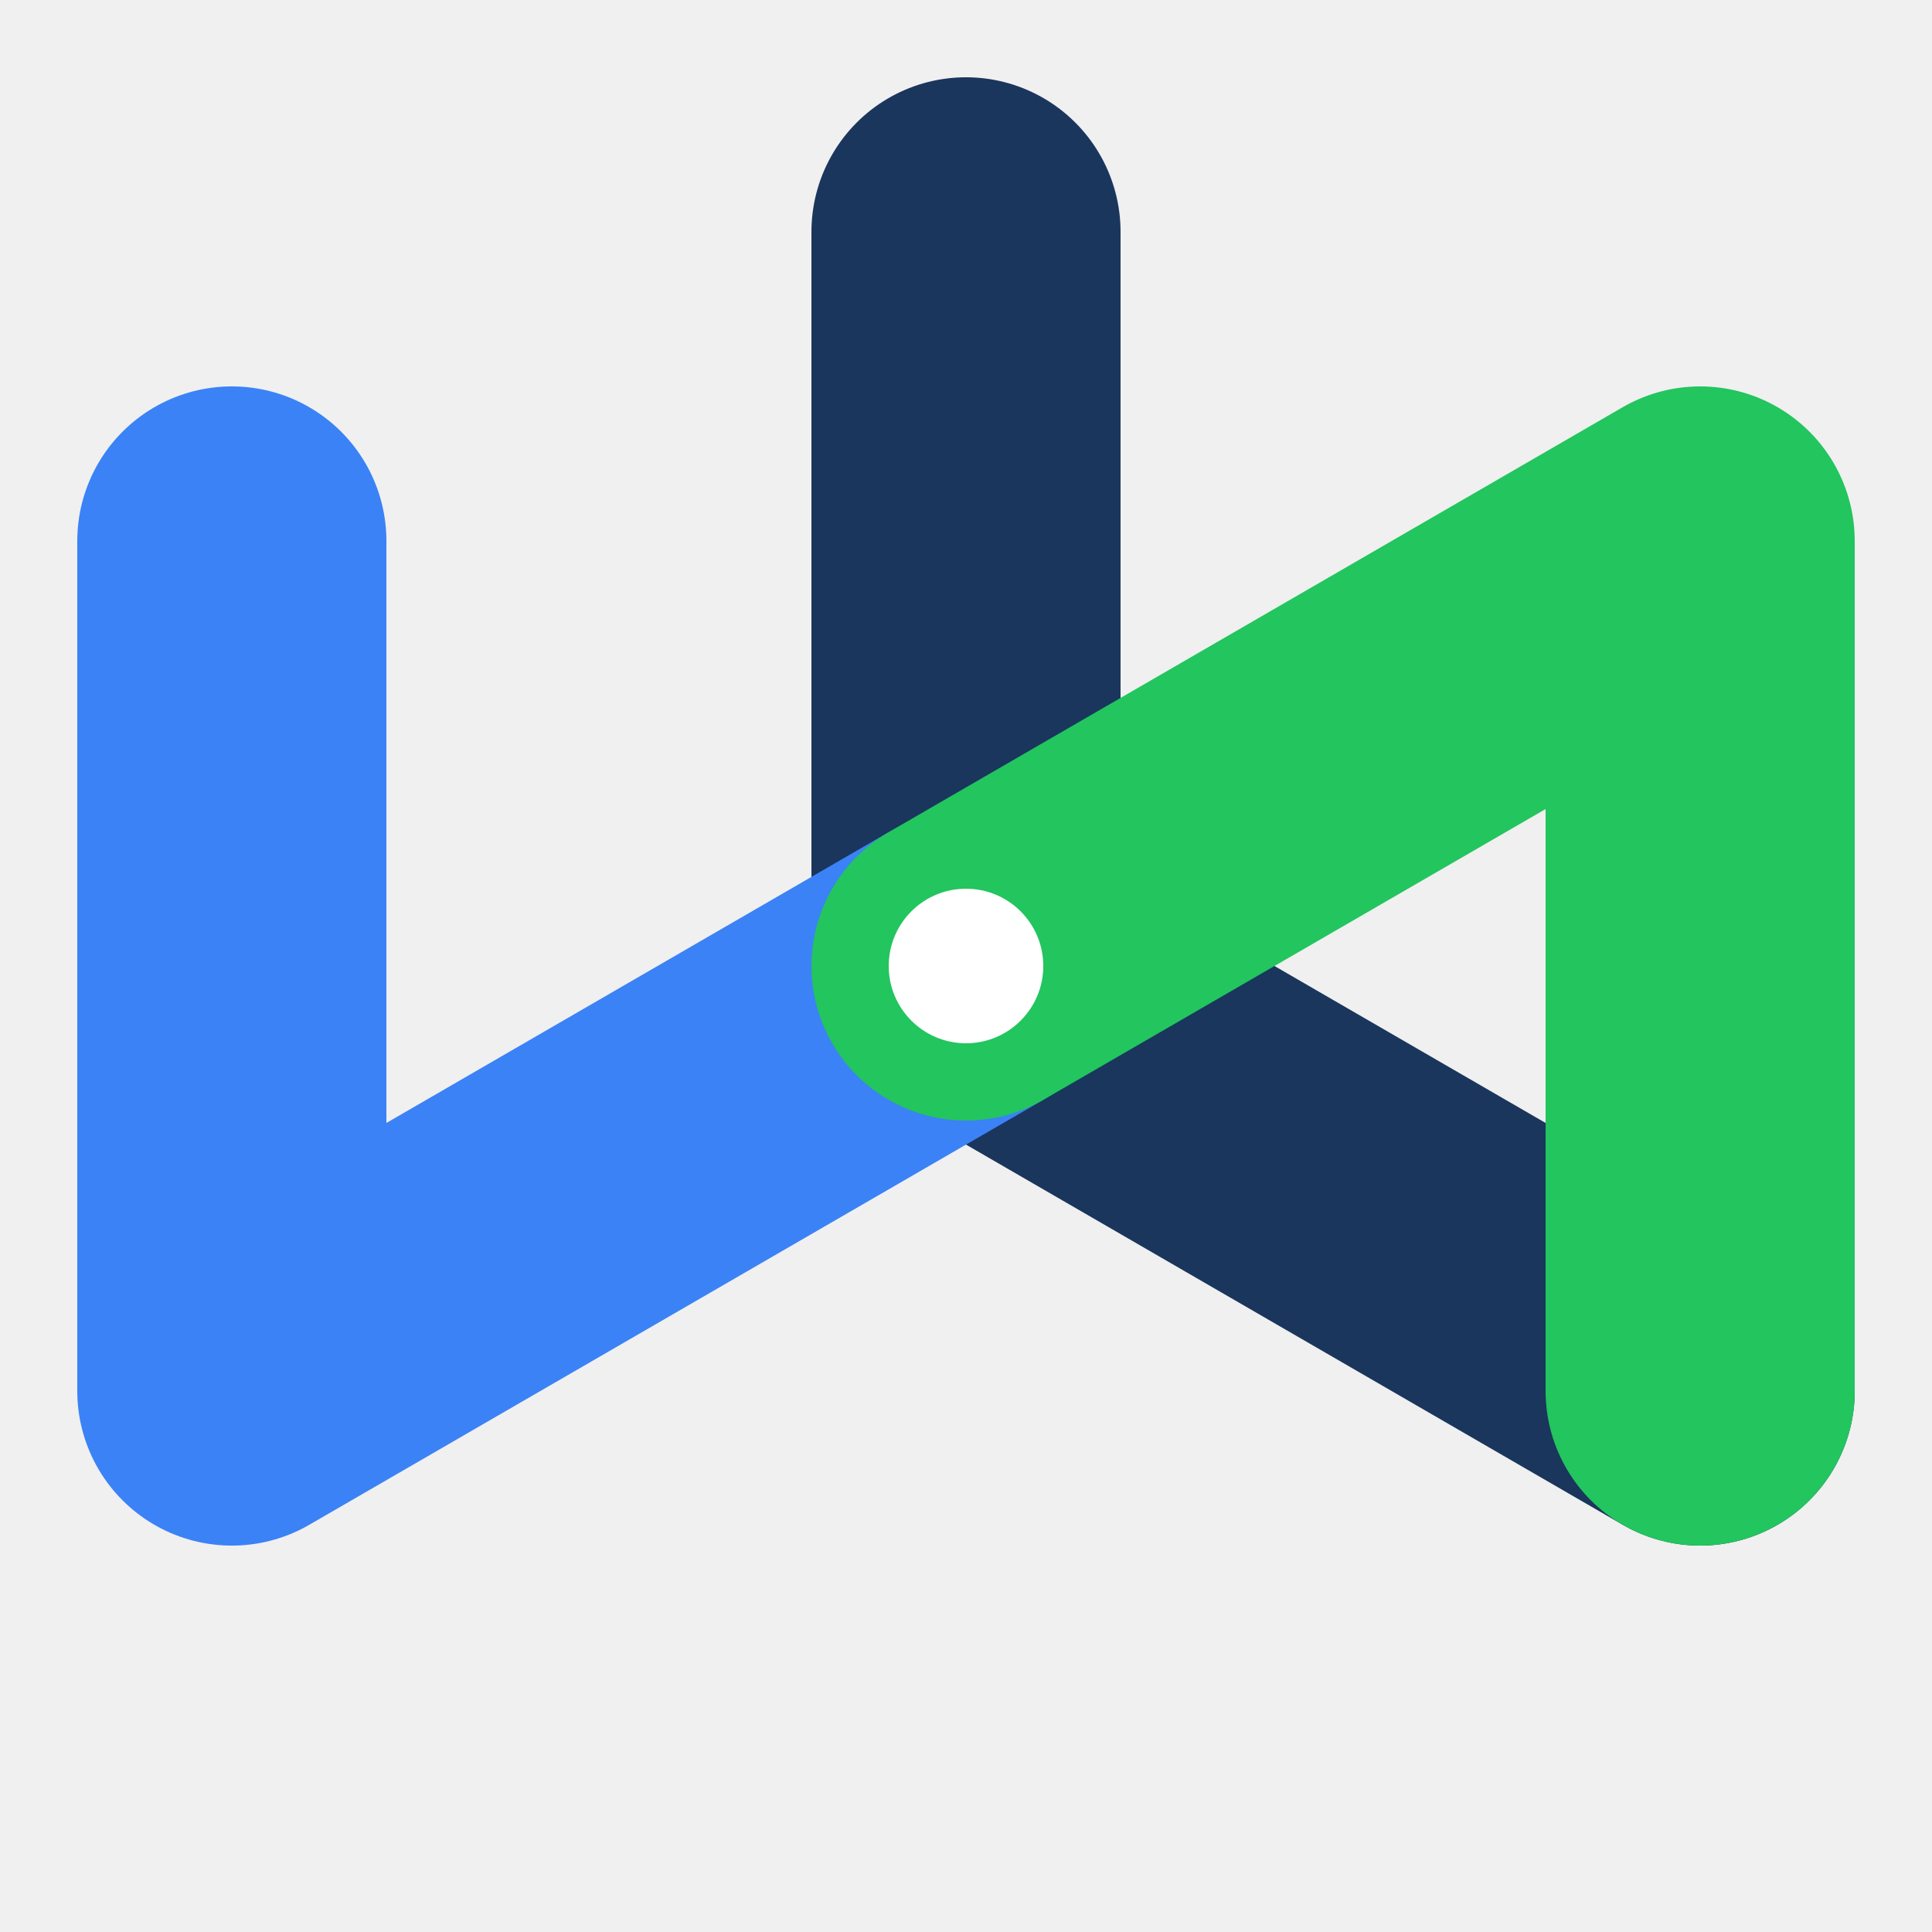
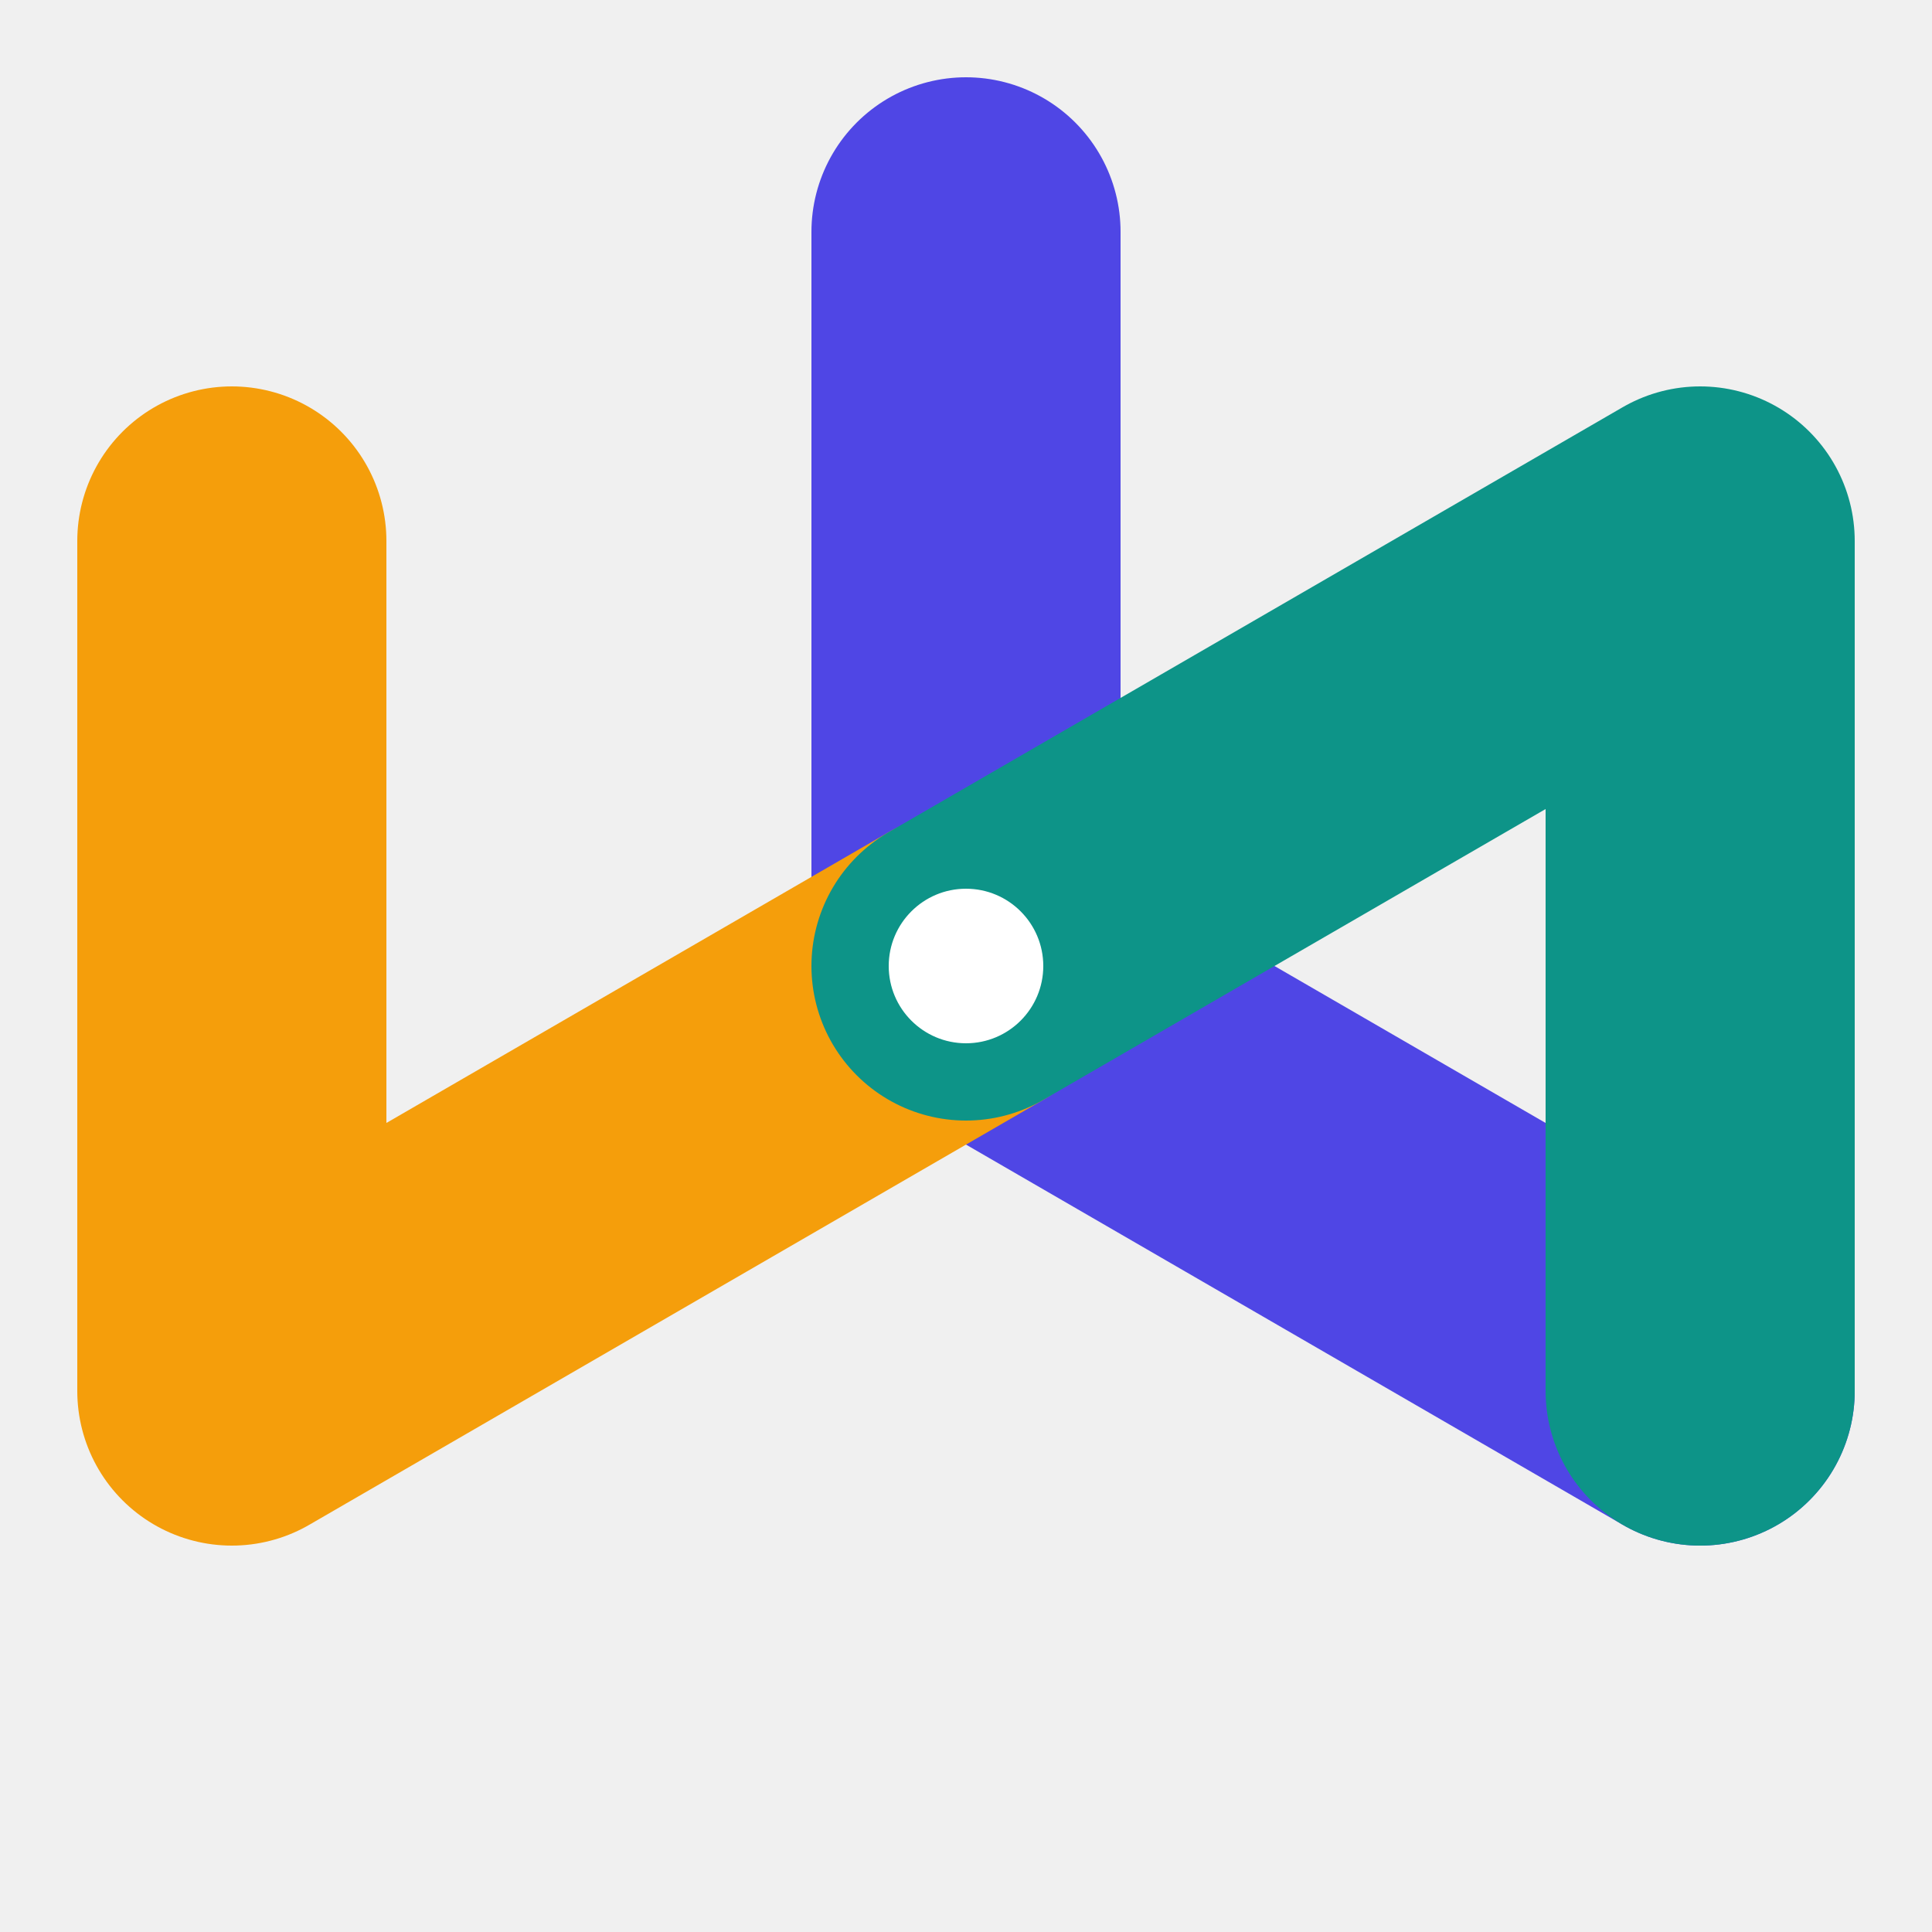
<svg xmlns="http://www.w3.org/2000/svg" width="100" height="100" viewBox="0 0 100 100" fill="none">
-   <path d="M50 12 L50 50 L88 72" stroke="#1A365D" stroke-width="16" stroke-linecap="round" stroke-linejoin="round" />
-   <path d="M12 28 L12 72 L50 50" stroke="#3B82F6" stroke-width="16" stroke-linecap="round" stroke-linejoin="round" />
-   <path d="M50 50 L88 28 L88 72" stroke="#22C55E" stroke-width="16" stroke-linecap="round" stroke-linejoin="round" />
+   <path d="M50 12 L50 50 L88 72" stroke="#4F46E5" stroke-width="16" stroke-linecap="round" stroke-linejoin="round" />
+   <path d="M12 28 L12 72 L50 50" stroke="#F59E0B" stroke-width="16" stroke-linecap="round" stroke-linejoin="round" />
+   <path d="M50 50 L88 28 L88 72" stroke="#0D9488" stroke-width="16" stroke-linecap="round" stroke-linejoin="round" />
  <circle cx="50" cy="50" r="4" fill="white" />
</svg>
